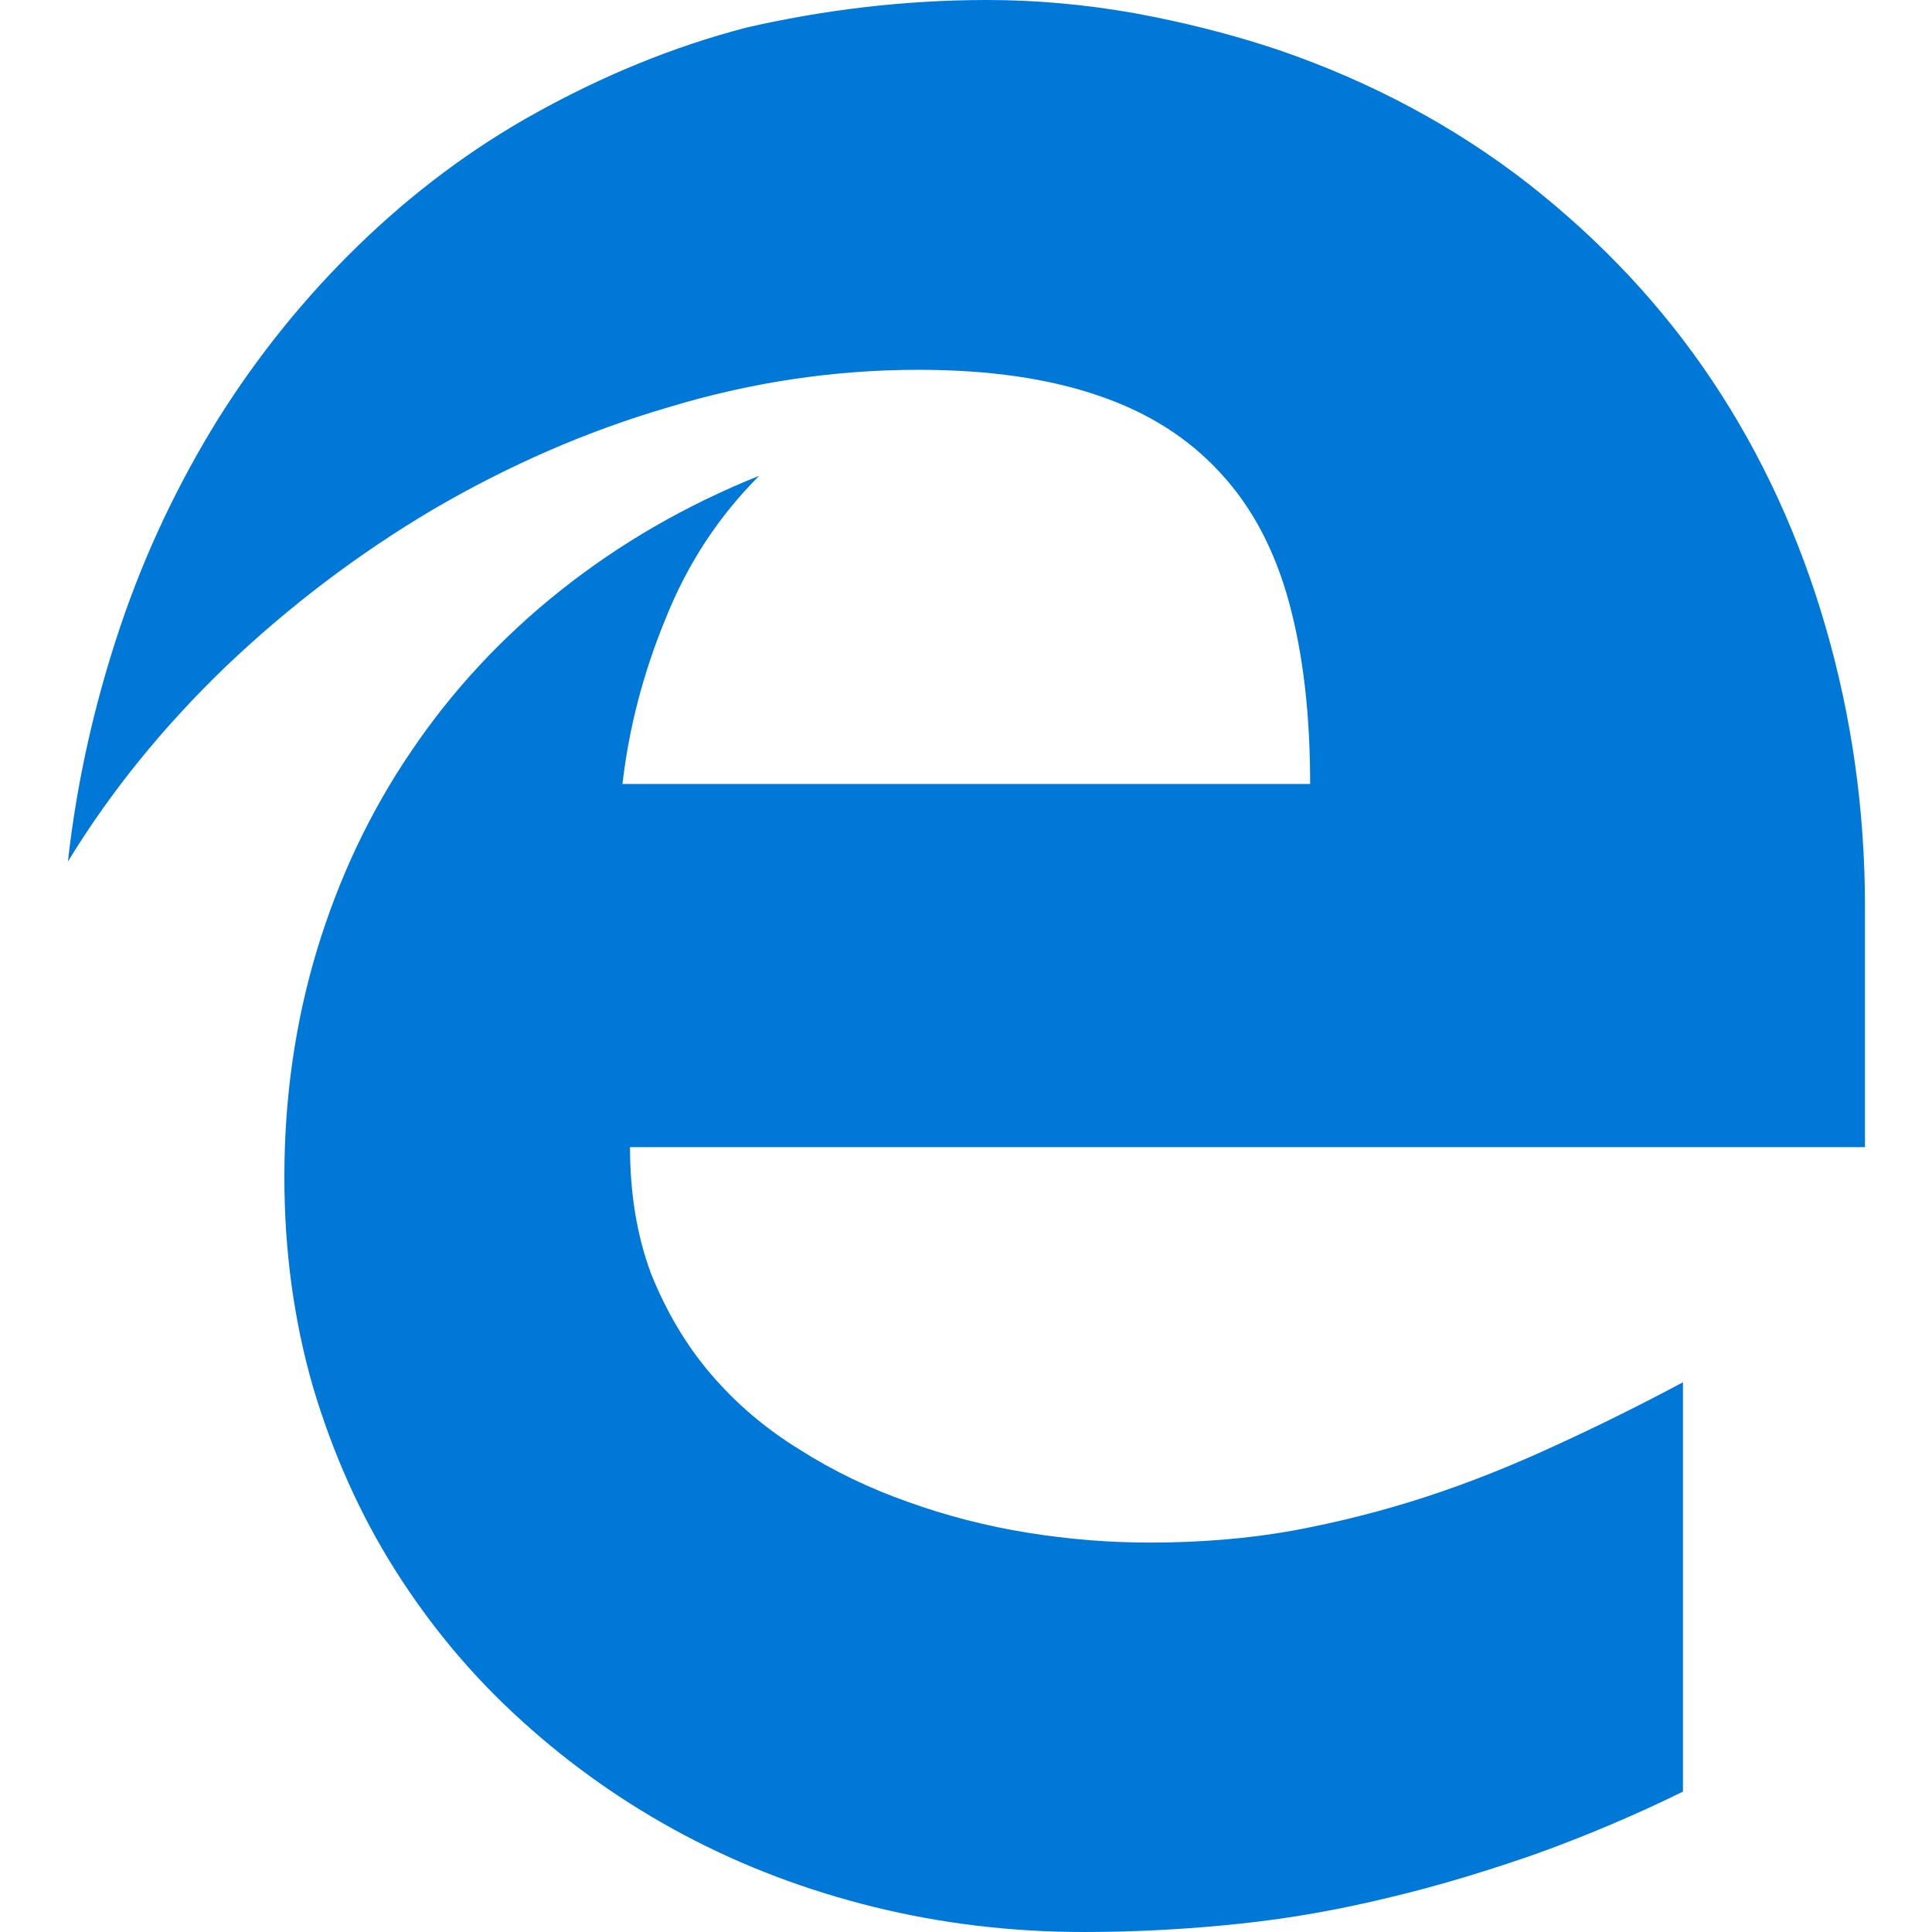
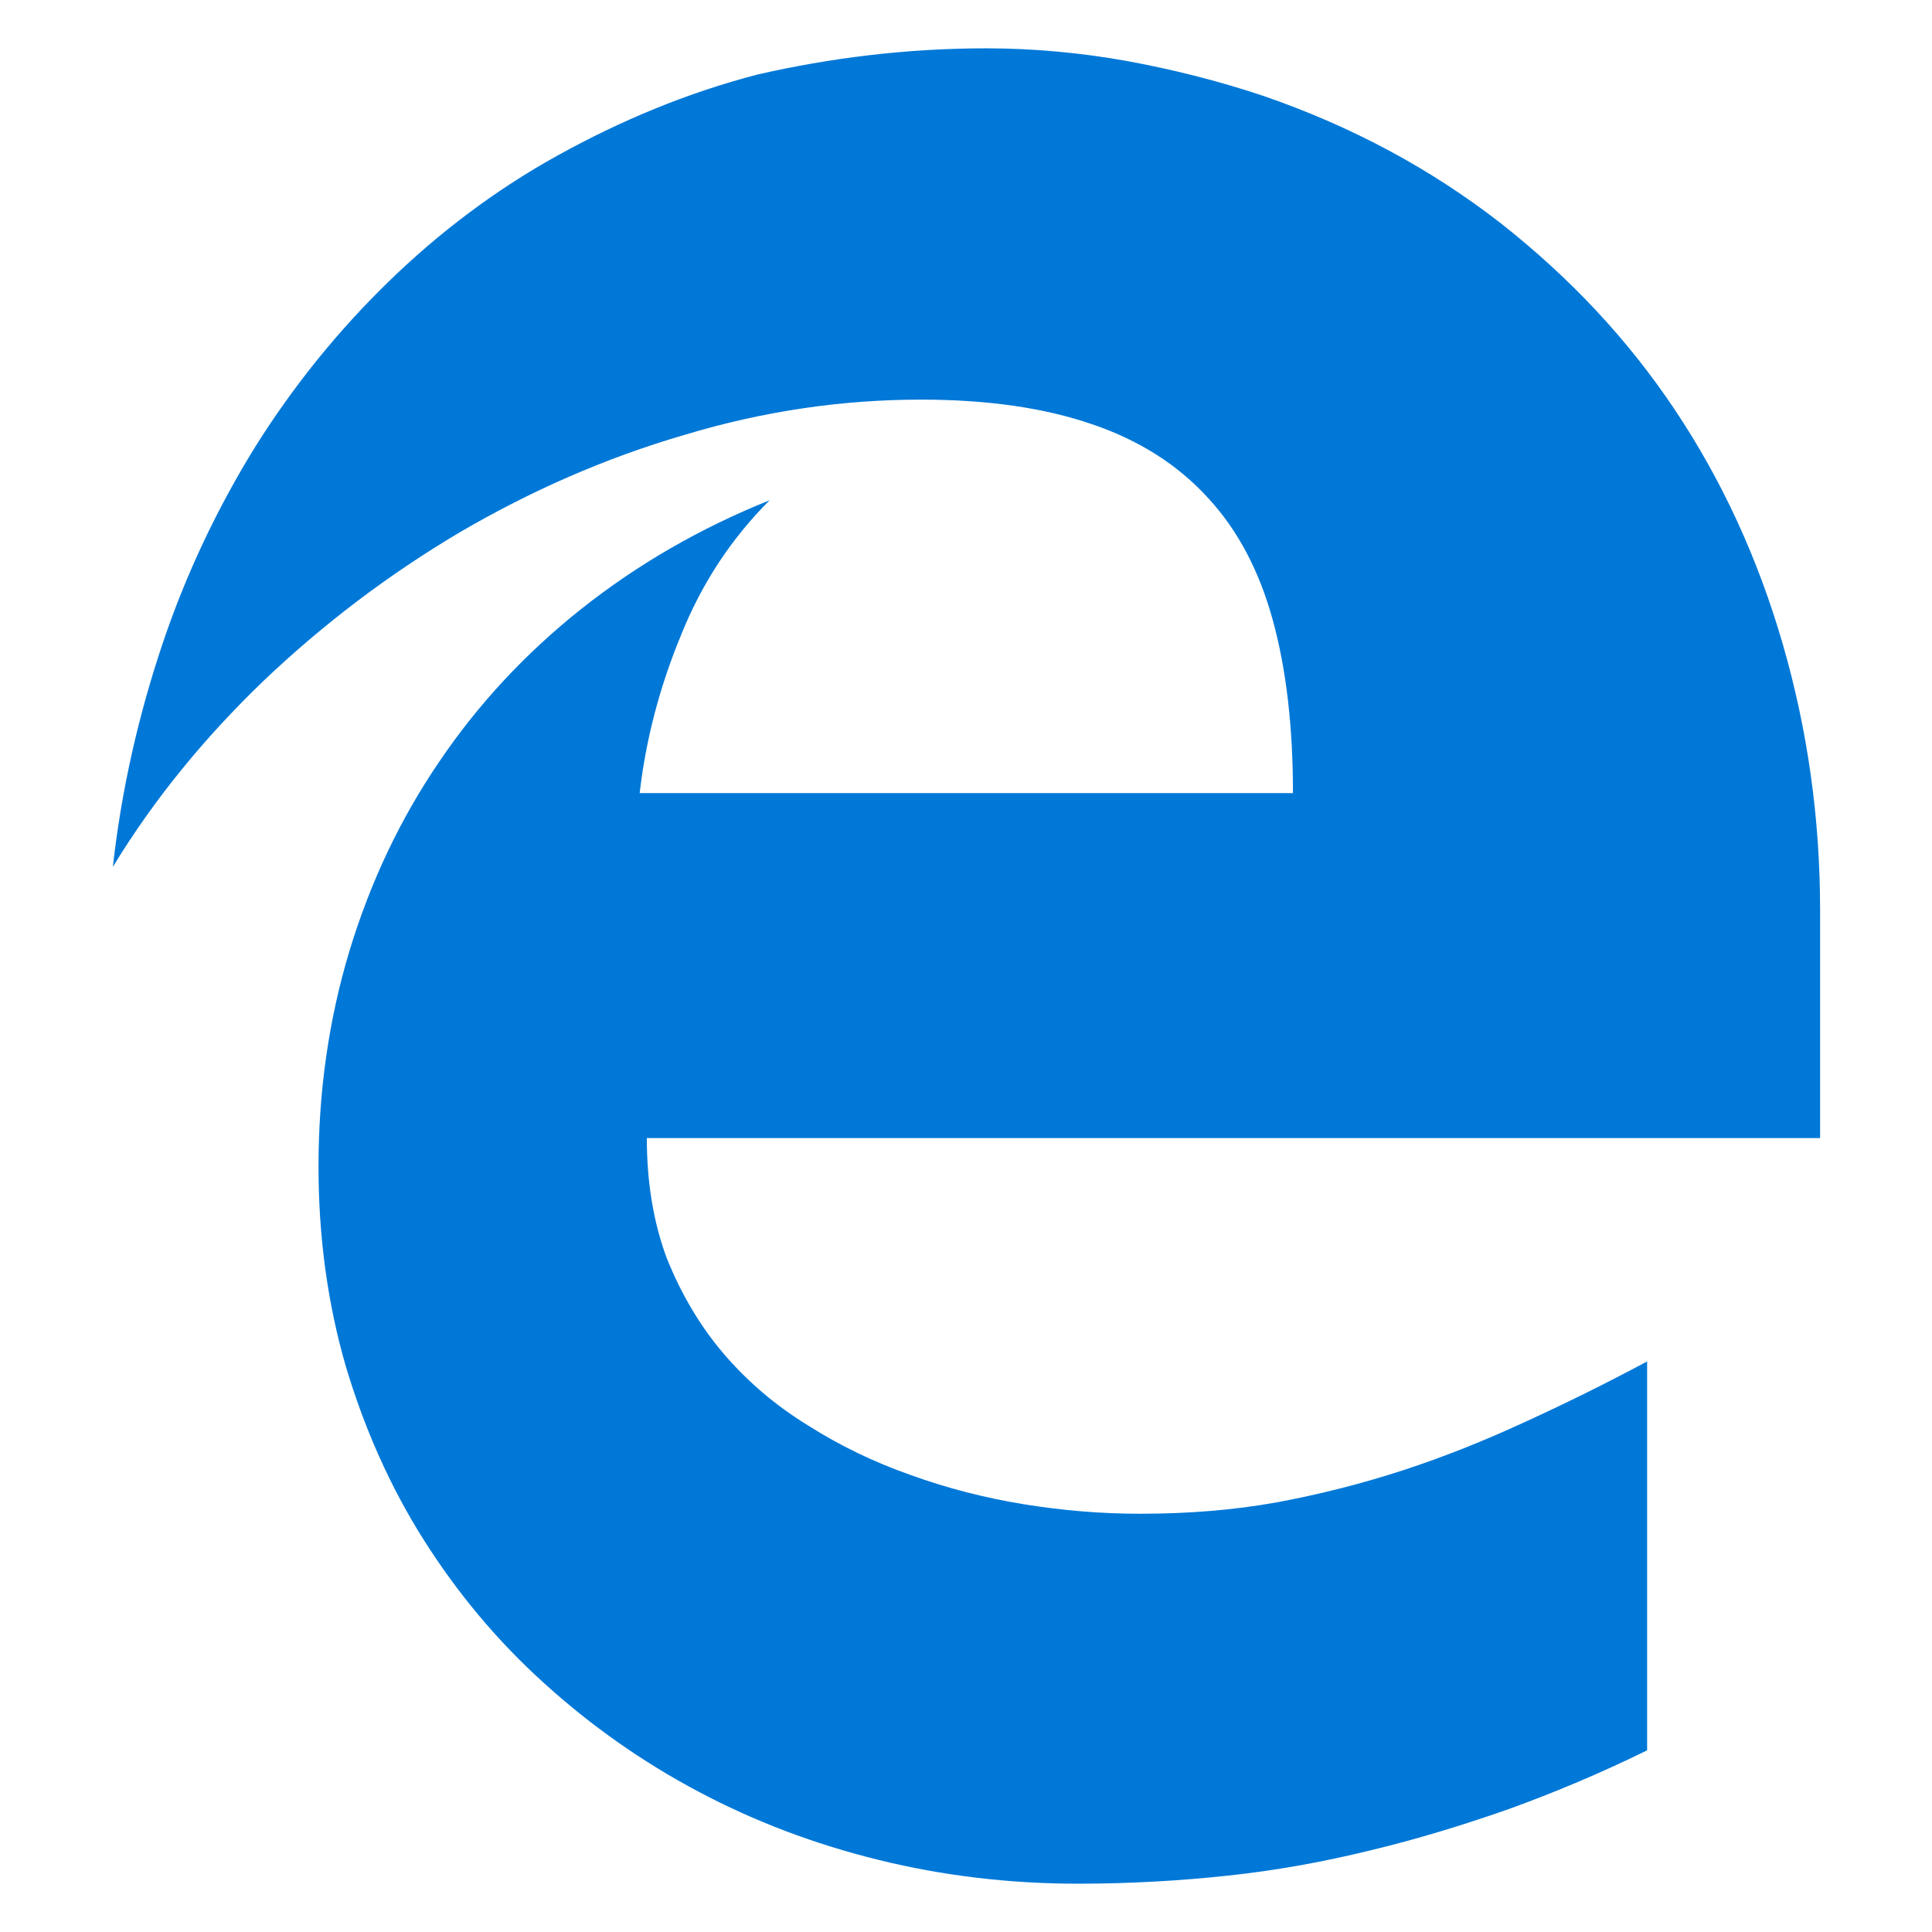
- <svg xmlns="http://www.w3.org/2000/svg" version="1.1" width="128" height="128" viewBox="0 0 60 64" id="svg2">
+ <svg xmlns="http://www.w3.org/2000/svg" id="svg2" viewBox="0 0 60 64" height="128" width="128" version="1.1">
  <defs id="defs8" />
-   <path d="m 18.87,38 c 0,1.54 0.23,2.94 0.7,4.2 0.5,1.24 1.15,2.35 1.98,3.32 0.83,0.97 1.8,1.8 2.94,2.5 1.1,0.7 2.3,1.28 3.58,1.73 1.27,0.46 2.6,0.8 3.95,1.02 1.37,0.22 2.7,0.33 4.05,0.33 1.7,0 3.28,-0.13 4.78,-0.4 1.5,-0.28 2.96,-0.65 4.4,-1.12 1.44,-0.47 2.83,-1.03 4.22,-1.67 1.4,-0.64 2.82,-1.34 4.28,-2.12 v 13.56 c -1.63,0.8 -3.23,1.47 -4.83,2.05 -1.6,0.56 -3.2,1.05 -4.83,1.44 -1.63,0.4 -3.28,0.7 -4.97,0.88 C 37.43,63.9 35.7,64 33.9,64 c -2.4,0 -4.72,-0.28 -6.95,-0.83 -2.23,-0.55 -4.32,-1.34 -6.28,-2.38 -1.96,-1.04 -3.75,-2.3 -5.38,-3.78 -1.64,-1.48 -3.03,-3.15 -4.2,-5 C 9.92,50.16 9.02,48.13 8.37,45.95 7.74,43.77 7.42,41.45 7.42,38.99 c 0,-2.63 0.36,-5.13 1.08,-7.52 0.73,-2.4 1.76,-4.58 3.12,-6.58 1.35,-2 3,-3.78 4.95,-5.33 1.95,-1.55 4.14,-2.82 6.58,-3.8 -1.33,1.33 -2.37,2.9 -3.1,4.73 -0.75,1.82 -1.22,3.65 -1.43,5.48 H 41.4 c 0,-2.3 -0.23,-4.3 -0.7,-6.02 -0.47,-1.72 -1.22,-3.15 -2.27,-4.28 -1.04,-1.14 -2.38,-2 -4.03,-2.56 -1.65,-0.57 -3.64,-0.86 -5.97,-0.86 -2.75,0 -5.5,0.4 -8.25,1.23 -2.75,0.8 -5.36,1.95 -7.84,3.4 -2.48,1.47 -4.76,3.2 -6.84,5.18 -2.08,2 -3.83,4.15 -5.25,6.48 0.3,-2.7 0.9,-5.3 1.73,-7.77 C 2.81,18.3 3.91,16 5.23,13.87 6.55,11.77 8.1,9.85 9.87,8.13 11.64,6.41 13.6,4.93 15.77,3.73 17.94,2.53 20.24,1.56 22.74,0.91 25.24,0.34 27.9,0 30.7,0 c 1.64,0 3.27,0.15 4.9,0.44 1.63,0.3 3.22,0.7 4.77,1.22 3.08,1.06 5.83,2.54 8.25,4.42 2.42,1.9 4.45,4.06 6.1,6.53 1.65,2.47 2.9,5.2 3.76,8.17 0.86,2.97 1.3,6.06 1.3,9.27 V 38 H 18.87 z" id="path4" style="fill:#0078d7" />
+   <path style="fill:#0078d7" id="path4" d="m 19.427,37.7 c 0,1.463 0.218,2.793 0.665,3.99 0.475,1.178 1.093,2.232 1.881,3.154 0.788,0.921 1.71,1.71 2.793,2.375 1.045,0.665 2.185,1.216 3.401,1.643 1.206,0.437 2.47,0.76 3.752,0.969 1.302,0.209 2.565,0.314 3.848,0.314 1.615,0 3.116,-0.123 4.541,-0.38 1.425,-0.266 2.812,-0.618 4.18,-1.064 1.368,-0.447 2.688,-0.979 4.009,-1.587 1.33,-0.608 2.679,-1.273 4.066,-2.014 l 0,12.882 c -1.548,0.76 -3.068,1.397 -4.588,1.948 -1.52,0.532 -3.04,0.998 -4.588,1.368 -1.548,0.38 -3.116,0.665 -4.721,0.836 -1.605,0.171 -3.249,0.266 -4.959,0.266 -2.28,0 -4.484,-0.266 -6.603,-0.788 -2.119,-0.522 -4.104,-1.273 -5.966,-2.261 -1.862,-0.988 -3.562,-2.185 -5.111,-3.591 -1.558,-1.406 -2.878,-2.993 -3.99,-4.75 -1.111,-1.758 -1.966,-3.686 -2.584,-5.757 -0.599,-2.071 -0.902,-4.275 -0.902,-6.612 0,-2.498 0.342,-4.873 1.026,-7.144 0.694,-2.28 1.672,-4.351 2.964,-6.251 1.282,-1.9 2.85,-3.591 4.702,-5.064 1.853,-1.472 3.933,-2.679 6.251,-3.61 -1.264,1.264 -2.252,2.755 -2.945,4.494 -0.713,1.729 -1.159,3.467 -1.359,5.206 l 21.641,0 c 0,-2.185 -0.218,-4.085 -0.665,-5.719 -0.447,-1.634 -1.159,-2.993 -2.156,-4.066 -0.988,-1.083 -2.261,-1.9 -3.829,-2.432 -1.567,-0.541 -3.458,-0.817 -5.671,-0.817 -2.612,0 -5.225,0.38 -7.838,1.169 -2.612,0.76 -5.092,1.853 -7.448,3.23 -2.356,1.397 -4.522,3.04 -6.498,4.921 -1.976,1.9 -3.639,3.942 -4.987,6.156 0.285,-2.565 0.855,-5.035 1.643,-7.381 0.788,-2.346 1.833,-4.532 3.087,-6.555 1.254,-1.995 2.727,-3.819 4.408,-5.453 1.681,-1.634 3.543,-3.04 5.605,-4.18 2.062,-1.14 4.247,-2.062 6.622,-2.679 2.375,-0.541 4.902,-0.865 7.562,-0.865 1.558,0 3.107,0.142 4.655,0.418 1.548,0.285 3.059,0.665 4.532,1.159 2.926,1.007 5.538,2.413 7.838,4.199 2.299,1.805 4.228,3.857 5.795,6.204 1.567,2.346 2.755,4.94 3.572,7.761 0.817,2.821 1.235,5.757 1.235,8.806 l 0,7.553 -38.864,0 z" />
</svg>
